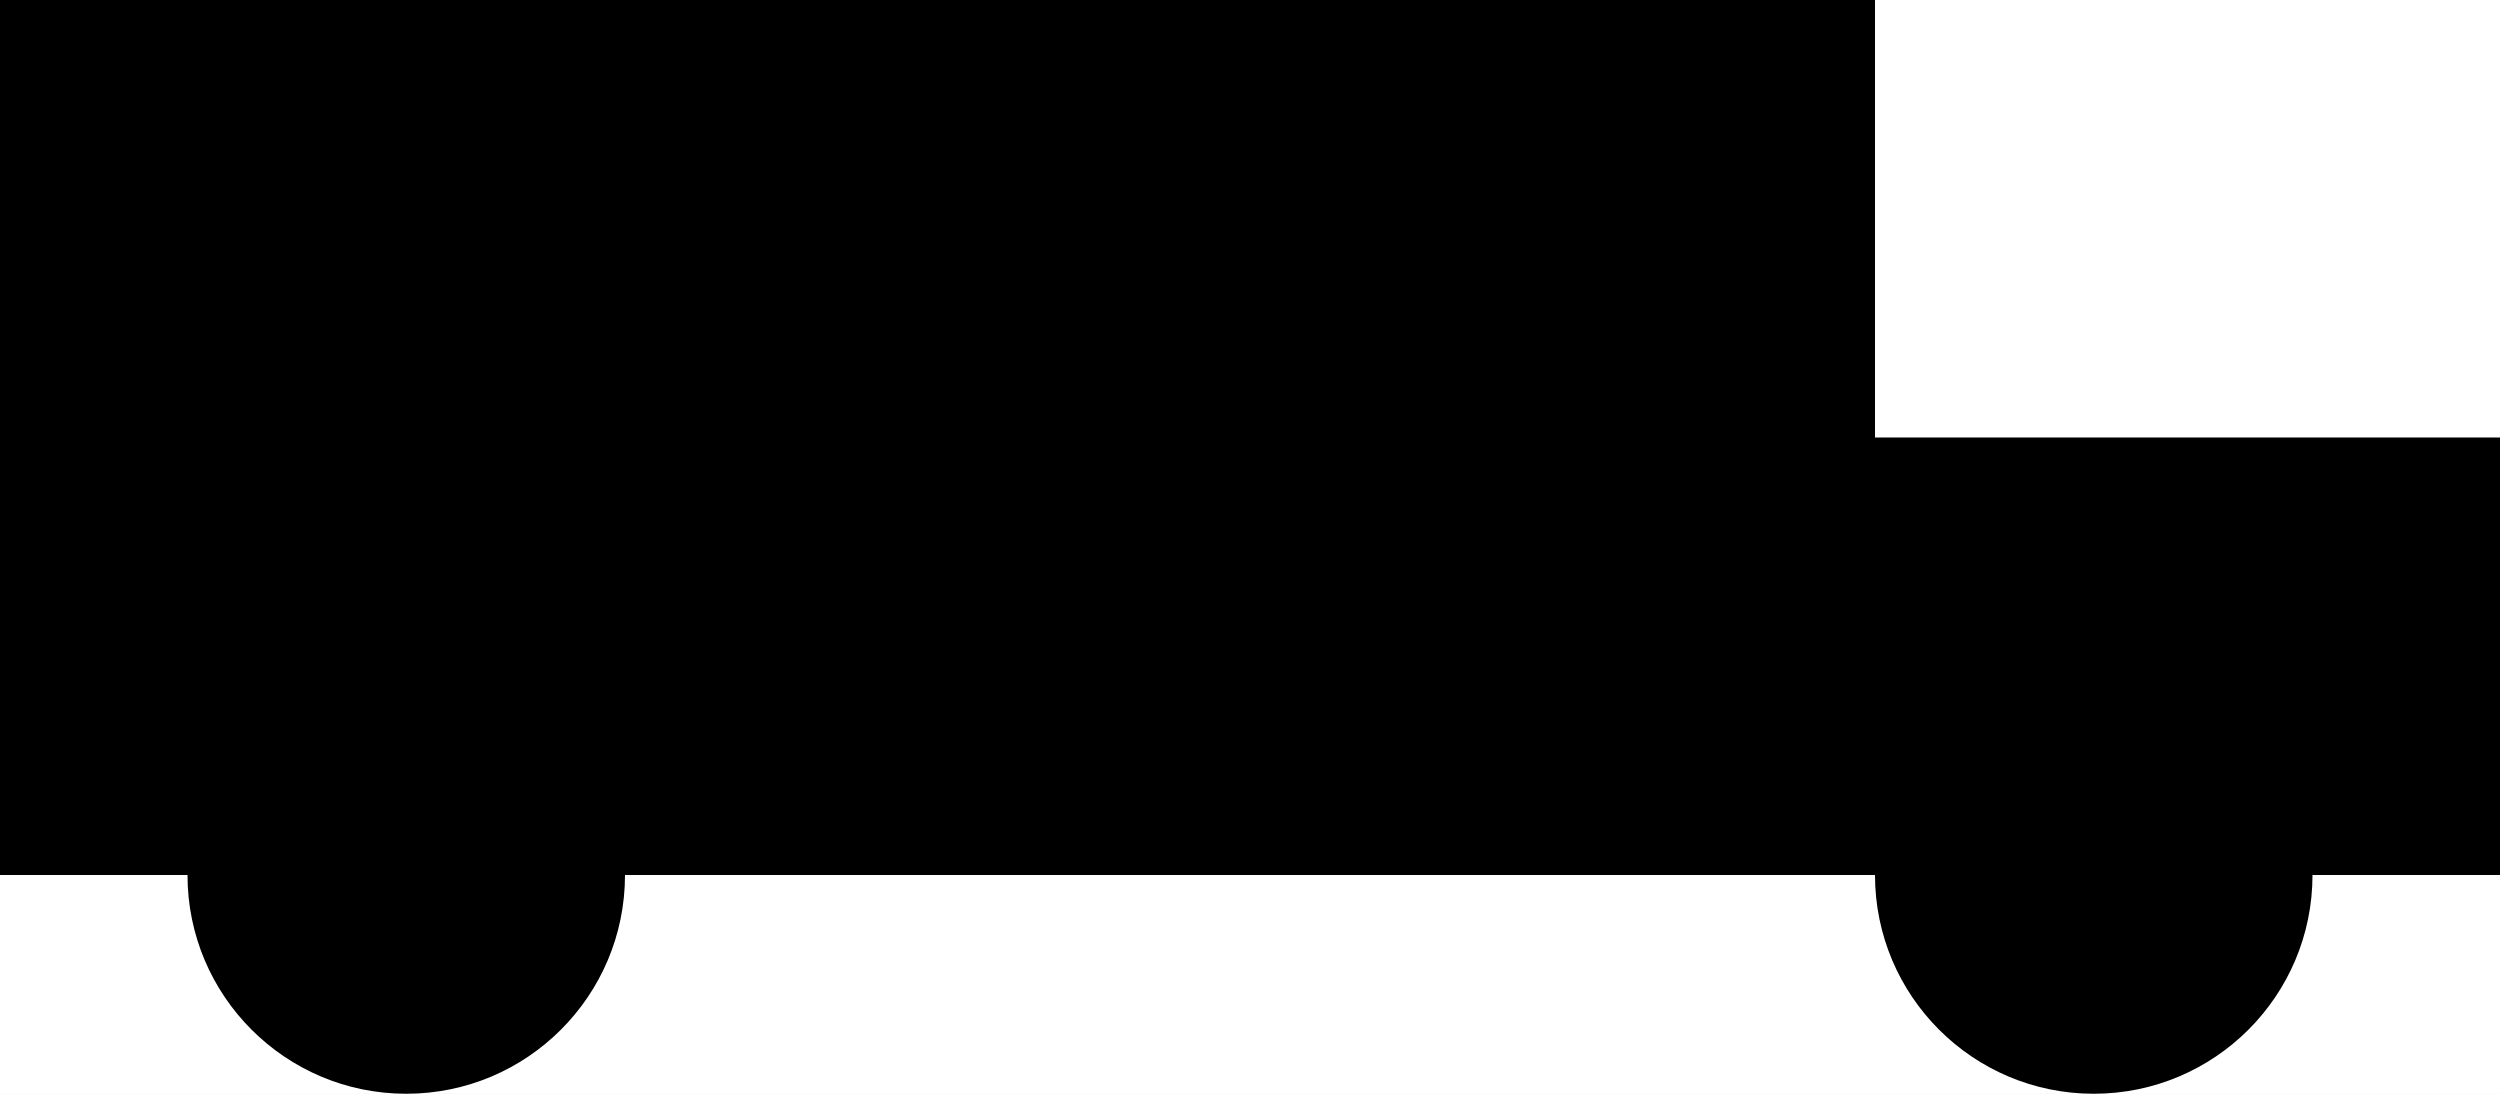
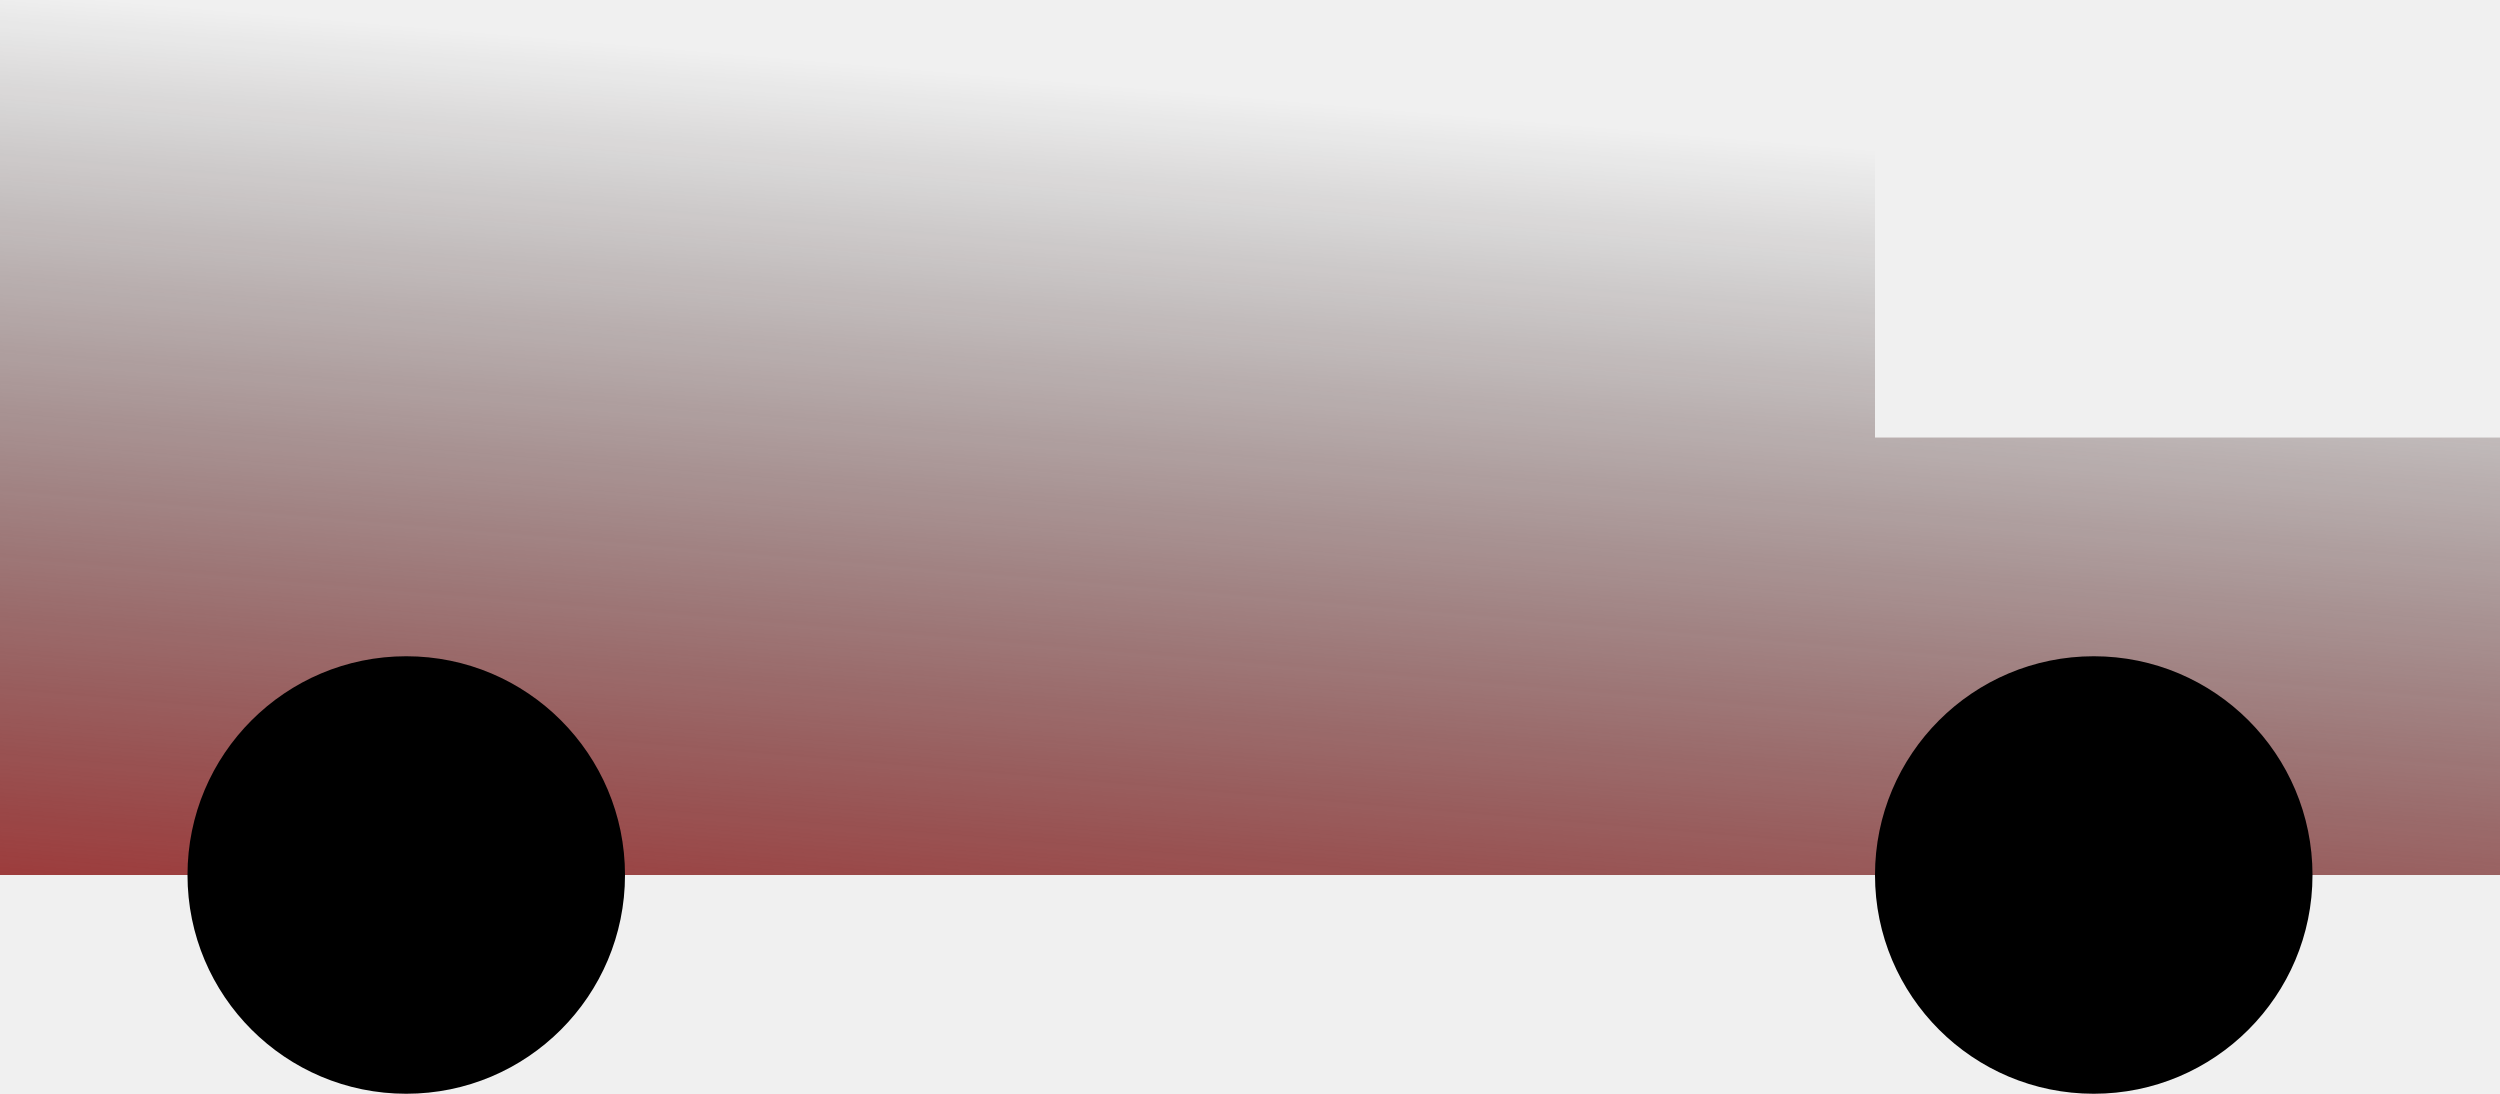
<svg xmlns="http://www.w3.org/2000/svg" width="400" height="175" viewBox="0 0 400 175" fill="none">
-   <g clip-path="url(#clip0_1_2)">
-     <rect width="400" height="175" fill="white" />
-     <path d="M300 0H100H0V70V140H400V70H300V0Z" fill="black" />
+   <defs>
+     <linearGradient id="dirtGradient" transform-origin=".5 .5" gradientTransform="rotate(100)">
+       <stop offset="0%" stop-color="transparent" />
+       <stop offset="90%" stop-color="brown" />
+     </linearGradient>
+     <clipPath id="body">
+       <path d="M300 0H100H0V70V140H400V70H300V0Z" />
+     </clipPath>
+   </defs>
+   <g class="body">
+     <path d="M300 0H100H0V70V140H400V70H300V0Z" />
+   </g>
+   <g clip-path="url(#body)">
+     <rect class="dirt" x="0" y="0" width="400" height="175" fill="url(#dirtGradient)" />
+   </g>
+   <g class="wheels">
    <circle cx="65" cy="140" r="35" fill="black" />
    <circle cx="335" cy="140" r="35" fill="black" />
  </g>
-   <defs>
-     <clipPath id="clip0_1_2">
-       <rect width="400" height="175" fill="white" />
-     </clipPath>
-   </defs>
</svg>
